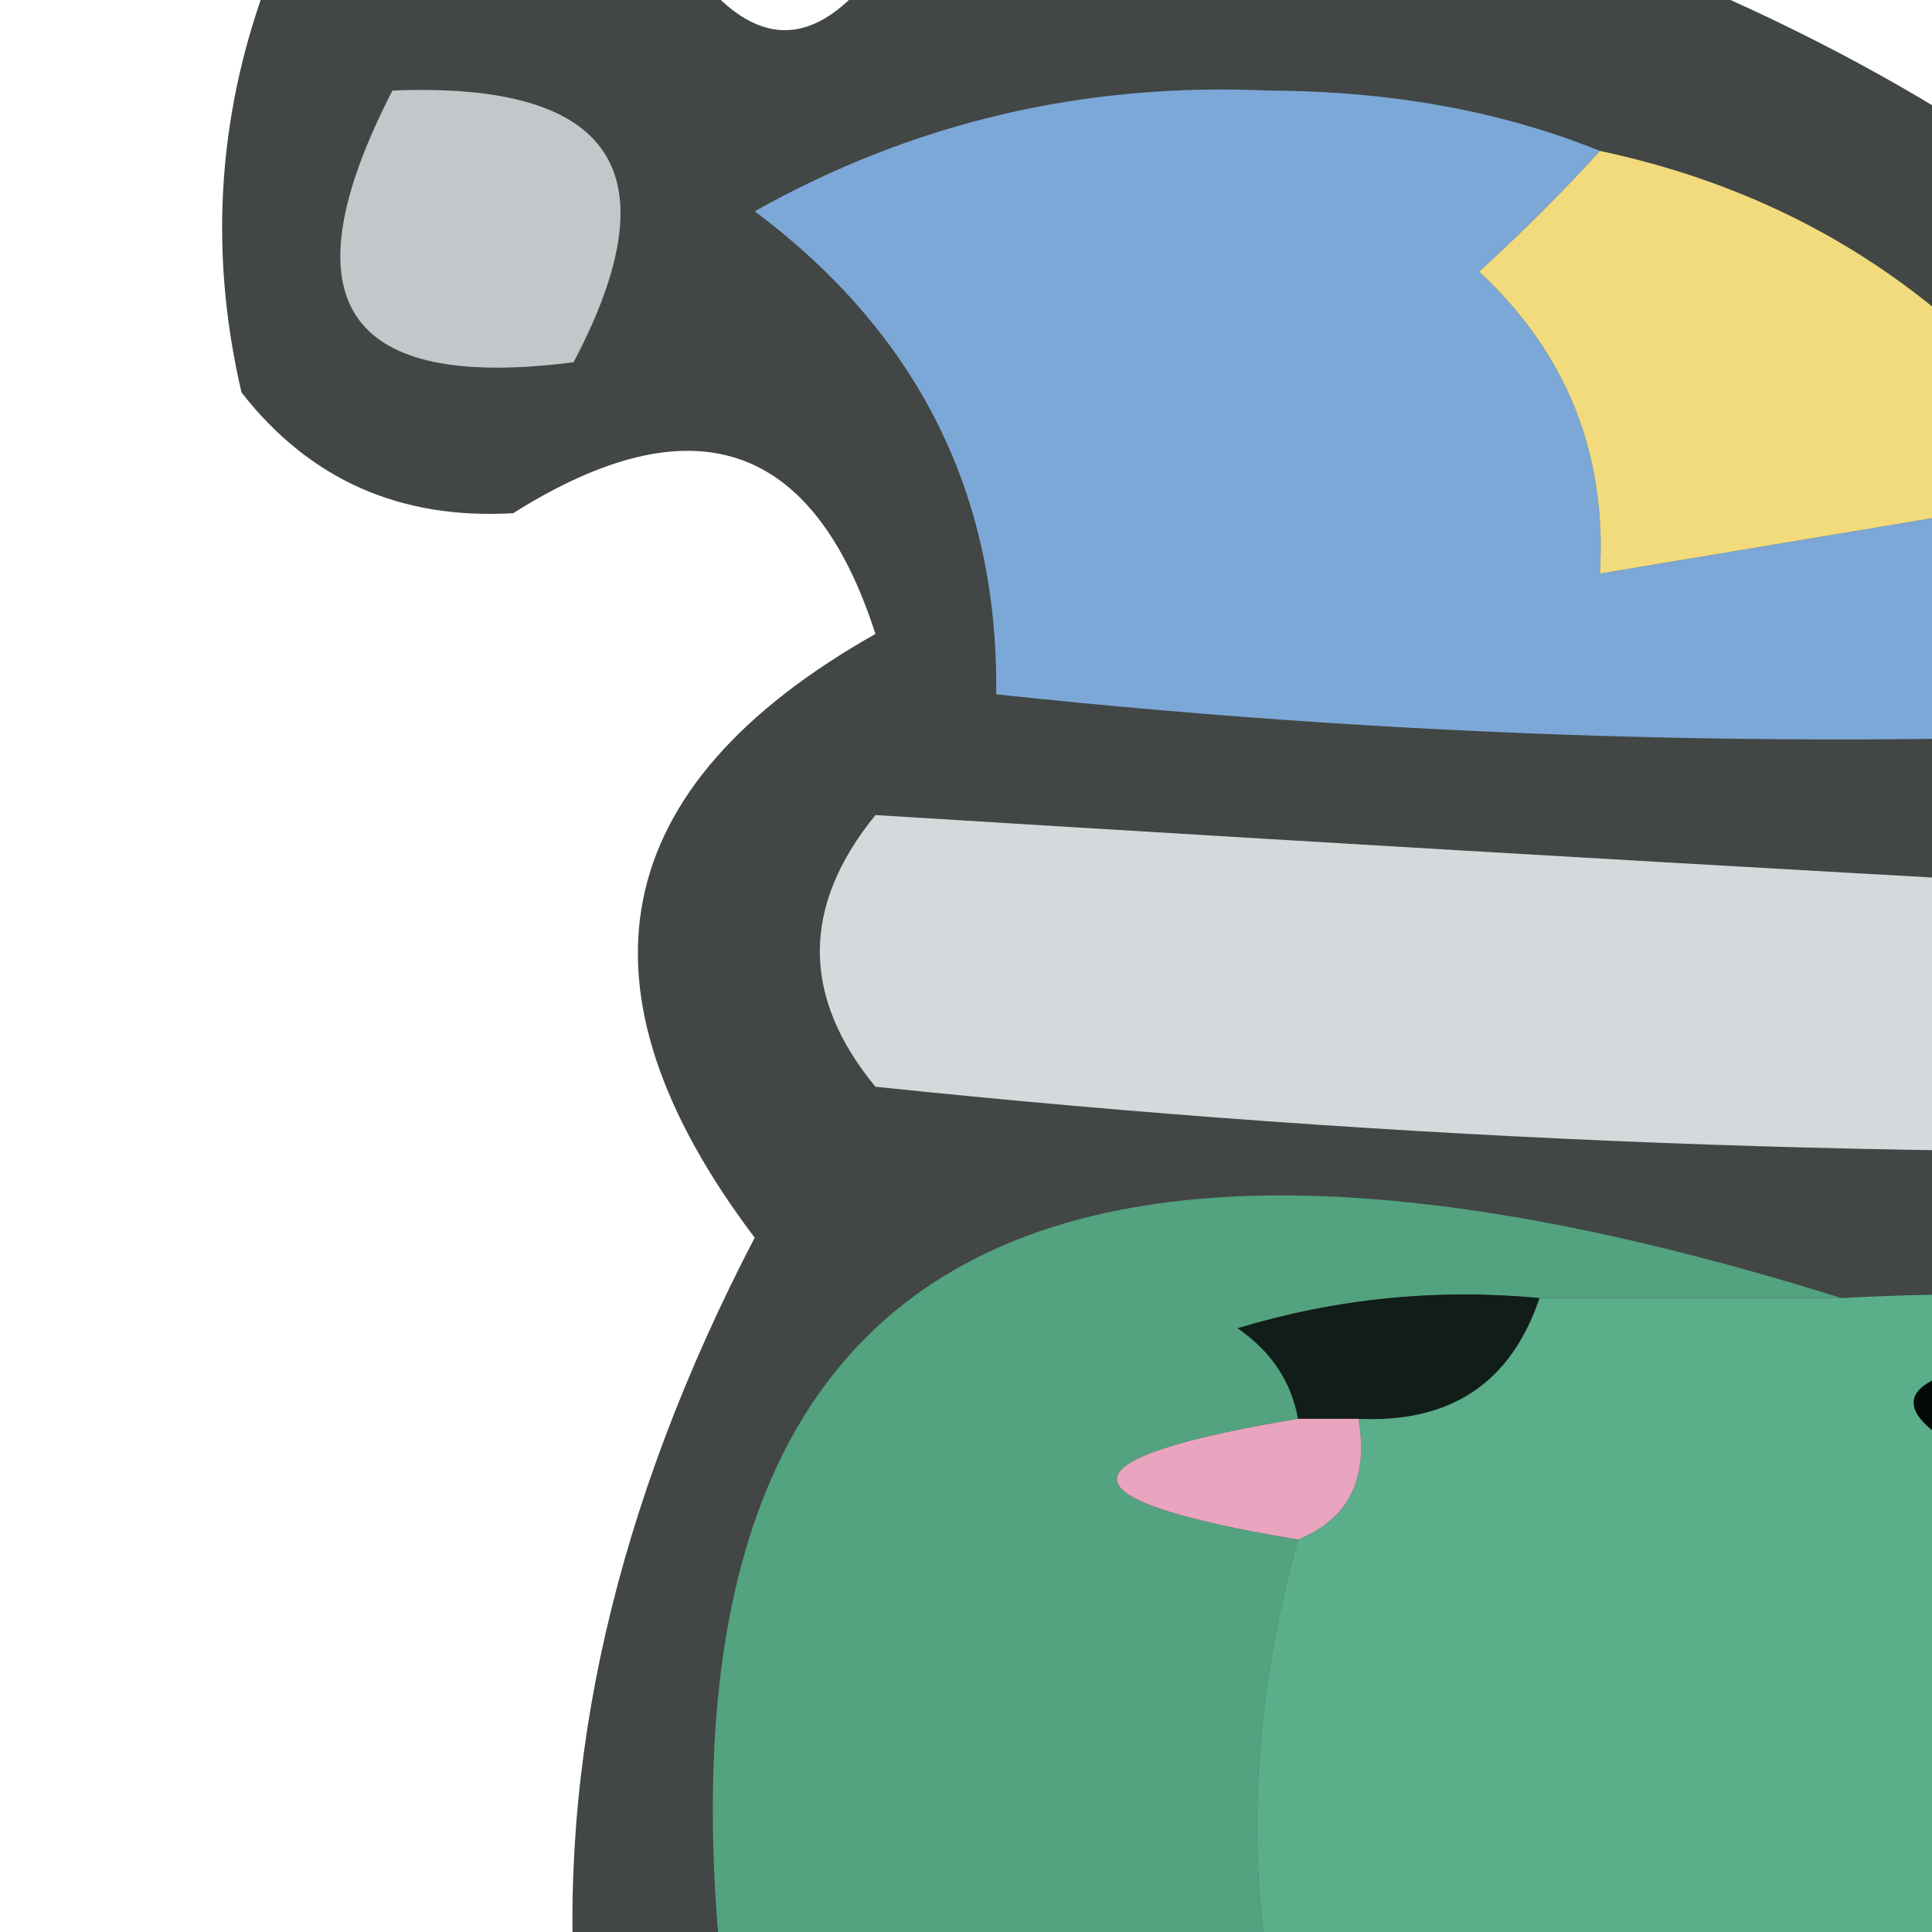
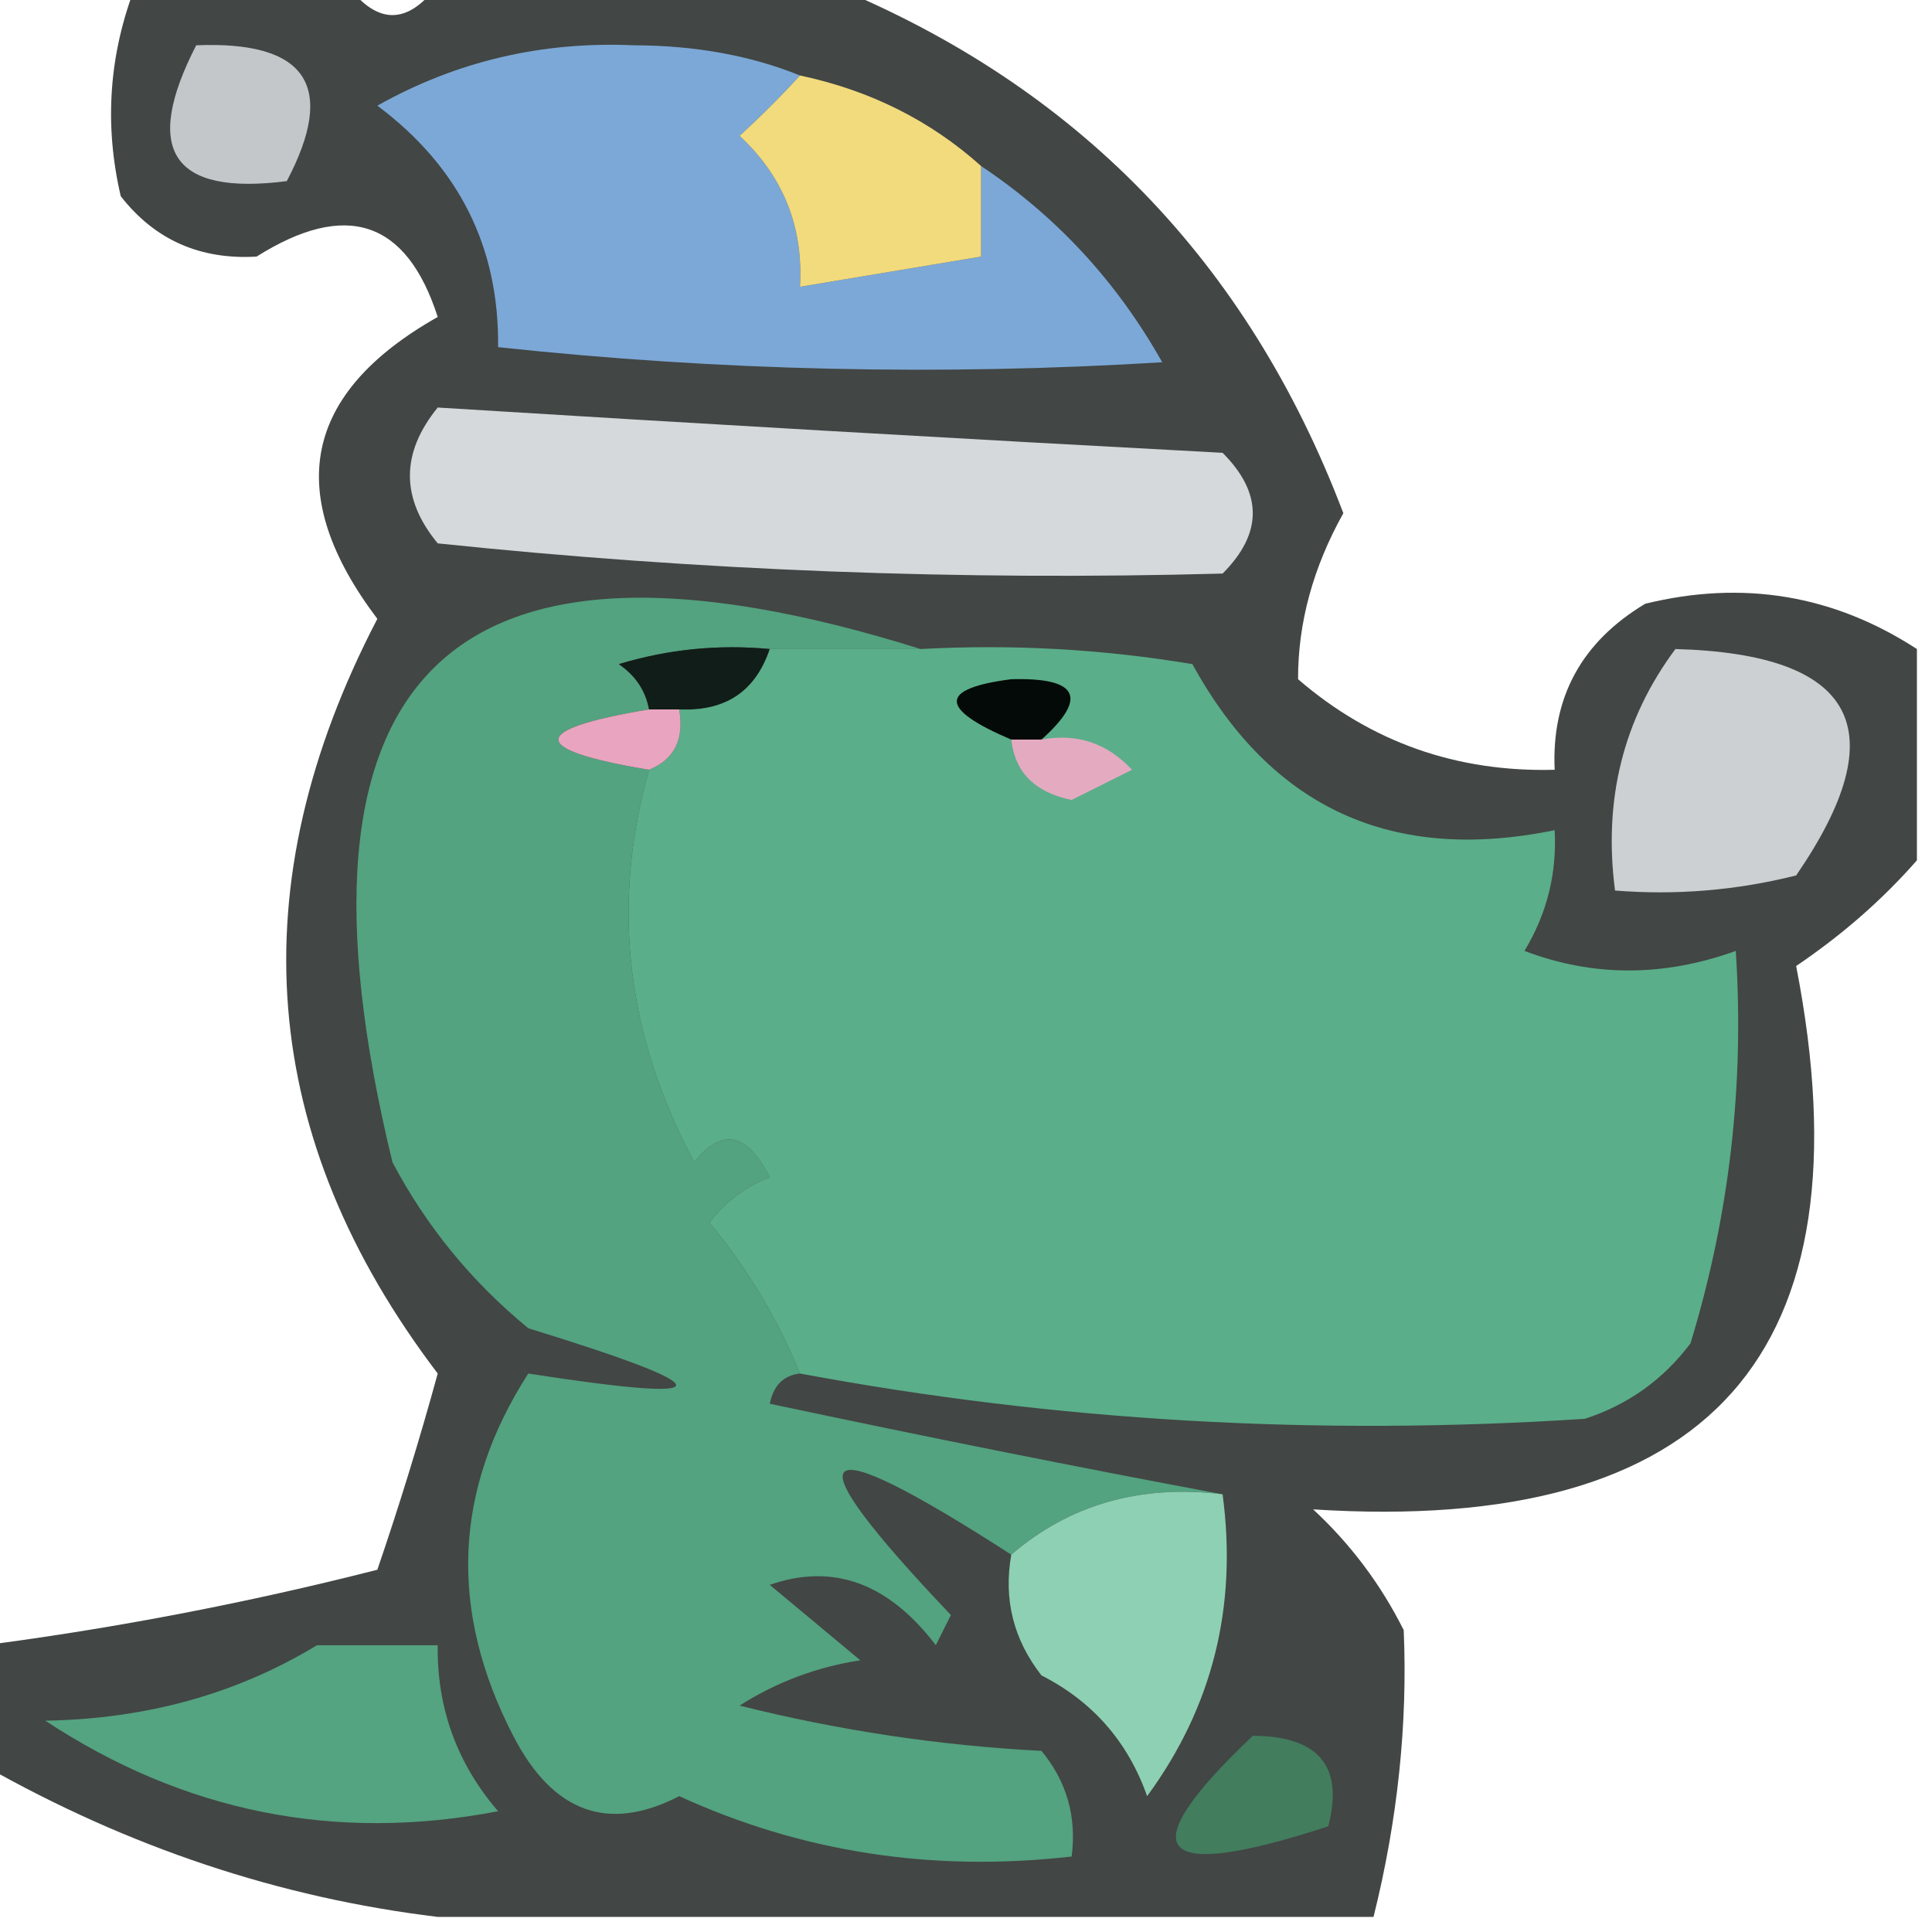
- <svg xmlns="http://www.w3.org/2000/svg" version="1.1" width="32px" height="32px" style="shape-rendering:geometricPrecision; text-rendering:geometricPrecision; image-rendering:optimizeQuality; fill-rule:evenodd; clip-rule:evenodd">
+ <svg xmlns="http://www.w3.org/2000/svg" version="1.1" width="64px" height="64px" style="shape-rendering:geometricPrecision; text-rendering:geometricPrecision; image-rendering:optimizeQuality; fill-rule:evenodd; clip-rule:evenodd">
  <g>
    <path style="opacity:0.772" fill="#0b0f0d" d="M 4.5,-0.5 C 6.833,-0.5 9.167,-0.5 11.5,-0.5C 12.5,0.833 13.5,0.833 14.5,-0.5C 18.833,-0.5 23.167,-0.5 27.5,-0.5C 35.67,2.838 41.337,8.671 44.5,17C 43.496,18.798 42.996,20.632 43,22.5C 45.419,24.585 48.253,25.585 51.5,25.5C 51.393,23.097 52.393,21.264 54.5,20C 57.741,19.207 60.741,19.707 63.5,21.5C 63.5,23.833 63.5,26.167 63.5,28.5C 62.36,29.801 61.027,30.968 59.5,32C 61.998,44.84 56.664,50.84 43.5,50C 44.743,51.154 45.743,52.488 46.5,54C 46.633,57.119 46.3,60.286 45.5,63.5C 35.167,63.5 24.833,63.5 14.5,63.5C 9.266,62.867 4.266,61.2 -0.5,58.5C -0.5,57.167 -0.5,55.833 -0.5,54.5C 3.866,53.928 8.199,53.095 12.5,52C 13.227,49.876 13.894,47.709 14.5,45.5C 8.559,37.681 7.893,29.348 12.5,20.5C 9.371,16.356 10.037,13.023 14.5,10.5C 13.469,7.298 11.469,6.631 8.5,8.5C 6.626,8.61 5.126,7.944 4,6.5C 3.444,4.115 3.61,1.782 4.5,-0.5 Z" />
  </g>
  <g>
    <path style="opacity:1" fill="#7ca8d7" d="M 26.5,2.5 C 25.909,3.151 25.243,3.818 24.5,4.5C 25.95,5.85 26.617,7.516 26.5,9.5C 28.5,9.167 30.5,8.833 32.5,8.5C 32.5,7.5 32.5,6.5 32.5,5.5C 35.002,7.17 37.002,9.336 38.5,12C 31.156,12.452 23.823,12.285 16.5,11.5C 16.539,8.19 15.206,5.524 12.5,3.5C 15.114,2.031 17.948,1.364 21,1.5C 23.033,1.506 24.866,1.839 26.5,2.5 Z" />
  </g>
  <g>
    <path style="opacity:1" fill="#c3c7ca" d="M 6.5,1.5 C 10.161,1.35 11.161,2.85 9.5,6C 5.707,6.487 4.707,4.987 6.5,1.5 Z" />
  </g>
  <g>
    <path style="opacity:1" fill="#f2db7d" d="M 26.5,2.5 C 28.819,2.992 30.819,3.992 32.5,5.5C 32.5,6.5 32.5,7.5 32.5,8.5C 30.5,8.833 28.5,9.167 26.5,9.5C 26.617,7.516 25.95,5.85 24.5,4.5C 25.243,3.818 25.909,3.151 26.5,2.5 Z" />
  </g>
  <g>
    <path style="opacity:1" fill="#d5d9db" d="M 14.5,13.5 C 23.159,14.037 31.826,14.537 40.5,15C 41.833,16.333 41.833,17.667 40.5,19C 31.826,19.238 23.159,18.905 14.5,18C 13.272,16.51 13.272,15.01 14.5,13.5 Z" />
  </g>
  <g>
    <path style="opacity:1" fill="#53a280" d="M 30.5,21.5 C 28.833,21.5 27.167,21.5 25.5,21.5C 23.801,21.34 22.134,21.506 20.5,22C 21.056,22.383 21.389,22.883 21.5,23.5C 17.5,24.167 17.5,24.833 21.5,25.5C 20.239,29.959 20.739,34.292 23,38.5C 23.914,37.346 24.747,37.513 25.5,39C 24.692,39.308 24.025,39.808 23.5,40.5C 24.763,42.029 25.763,43.695 26.5,45.5C 25.957,45.56 25.624,45.893 25.5,46.5C 30.619,47.588 35.619,48.588 40.5,49.5C 37.772,49.171 35.438,49.837 33.5,51.5C 26.792,47.179 26.126,47.845 31.5,53.5C 31.333,53.833 31.167,54.167 31,54.5C 29.428,52.437 27.595,51.771 25.5,52.5C 26.5,53.333 27.5,54.167 28.5,55C 27.062,55.219 25.729,55.719 24.5,56.5C 27.785,57.324 31.118,57.824 34.5,58C 35.337,59.011 35.67,60.178 35.5,61.5C 30.891,62.026 26.557,61.359 22.5,59.5C 20.149,60.714 18.316,60.047 17,57.5C 14.856,53.35 15.023,49.35 17.5,45.5C 24.029,46.511 24.029,46.011 17.5,44C 15.622,42.457 14.122,40.624 13,38.5C 9.055,22.274 14.888,16.607 30.5,21.5 Z" />
  </g>
  <g>
    <path style="opacity:1" fill="#111d18" d="M 25.5,21.5 C 25.027,22.906 24.027,23.573 22.5,23.5C 22.167,23.5 21.833,23.5 21.5,23.5C 21.389,22.883 21.056,22.383 20.5,22C 22.134,21.506 23.801,21.34 25.5,21.5 Z" />
  </g>
  <g>
    <path style="opacity:1" fill="#5aae8a" d="M 25.5,21.5 C 27.167,21.5 28.833,21.5 30.5,21.5C 33.518,21.335 36.518,21.502 39.5,22C 42.118,26.773 46.118,28.606 51.5,27.5C 51.579,28.93 51.246,30.264 50.5,31.5C 52.771,32.364 55.105,32.364 57.5,31.5C 57.79,35.936 57.29,40.27 56,44.5C 55.097,45.701 53.931,46.535 52.5,47C 43.632,47.579 34.965,47.079 26.5,45.5C 25.763,43.695 24.763,42.029 23.5,40.5C 24.025,39.808 24.692,39.308 25.5,39C 24.747,37.513 23.914,37.346 23,38.5C 20.739,34.292 20.239,29.959 21.5,25.5C 22.338,25.158 22.672,24.492 22.5,23.5C 24.027,23.573 25.027,22.906 25.5,21.5 Z" />
  </g>
  <g>
    <path style="opacity:1" fill="#ccd0d2" d="M 55.5,21.5 C 61.488,21.664 62.821,24.164 59.5,29C 57.527,29.495 55.527,29.662 53.5,29.5C 53.107,26.487 53.774,23.82 55.5,21.5 Z" />
  </g>
  <g>
    <path style="opacity:1" fill="#e9a4bf" d="M 21.5,23.5 C 21.833,23.5 22.167,23.5 22.5,23.5C 22.672,24.492 22.338,25.158 21.5,25.5C 17.5,24.833 17.5,24.167 21.5,23.5 Z" />
  </g>
  <g>
    <path style="opacity:1" fill="#040a07" d="M 34.5,24.5 C 34.167,24.5 33.833,24.5 33.5,24.5C 31.094,23.477 31.094,22.81 33.5,22.5C 35.721,22.439 36.054,23.105 34.5,24.5 Z" />
  </g>
  <g>
    <path style="opacity:1" fill="#e3aac0" d="M 33.5,24.5 C 33.833,24.5 34.167,24.5 34.5,24.5C 35.675,24.281 36.675,24.614 37.5,25.5C 36.833,25.833 36.167,26.167 35.5,26.5C 34.287,26.253 33.62,25.586 33.5,24.5 Z" />
  </g>
  <g>
    <path style="opacity:1" fill="#8ed0b3" d="M 40.5,49.5 C 40.998,53.219 40.164,56.553 38,59.5C 37.363,57.697 36.197,56.364 34.5,55.5C 33.571,54.311 33.238,52.978 33.5,51.5C 35.438,49.837 37.772,49.171 40.5,49.5 Z" />
  </g>
  <g>
    <path style="opacity:1" fill="#54a381" d="M 10.5,54.5 C 11.833,54.5 13.167,54.5 14.5,54.5C 14.472,56.582 15.139,58.416 16.5,60C 11.105,61.033 6.106,60.033 1.5,57C 4.851,56.943 7.851,56.109 10.5,54.5 Z" />
  </g>
  <g>
    <path style="opacity:1" fill="#427d5e" d="M 41.5,57.5 C 43.686,57.511 44.519,58.511 44,60.5C 38.246,62.377 37.413,61.377 41.5,57.5 Z" />
  </g>
</svg>
